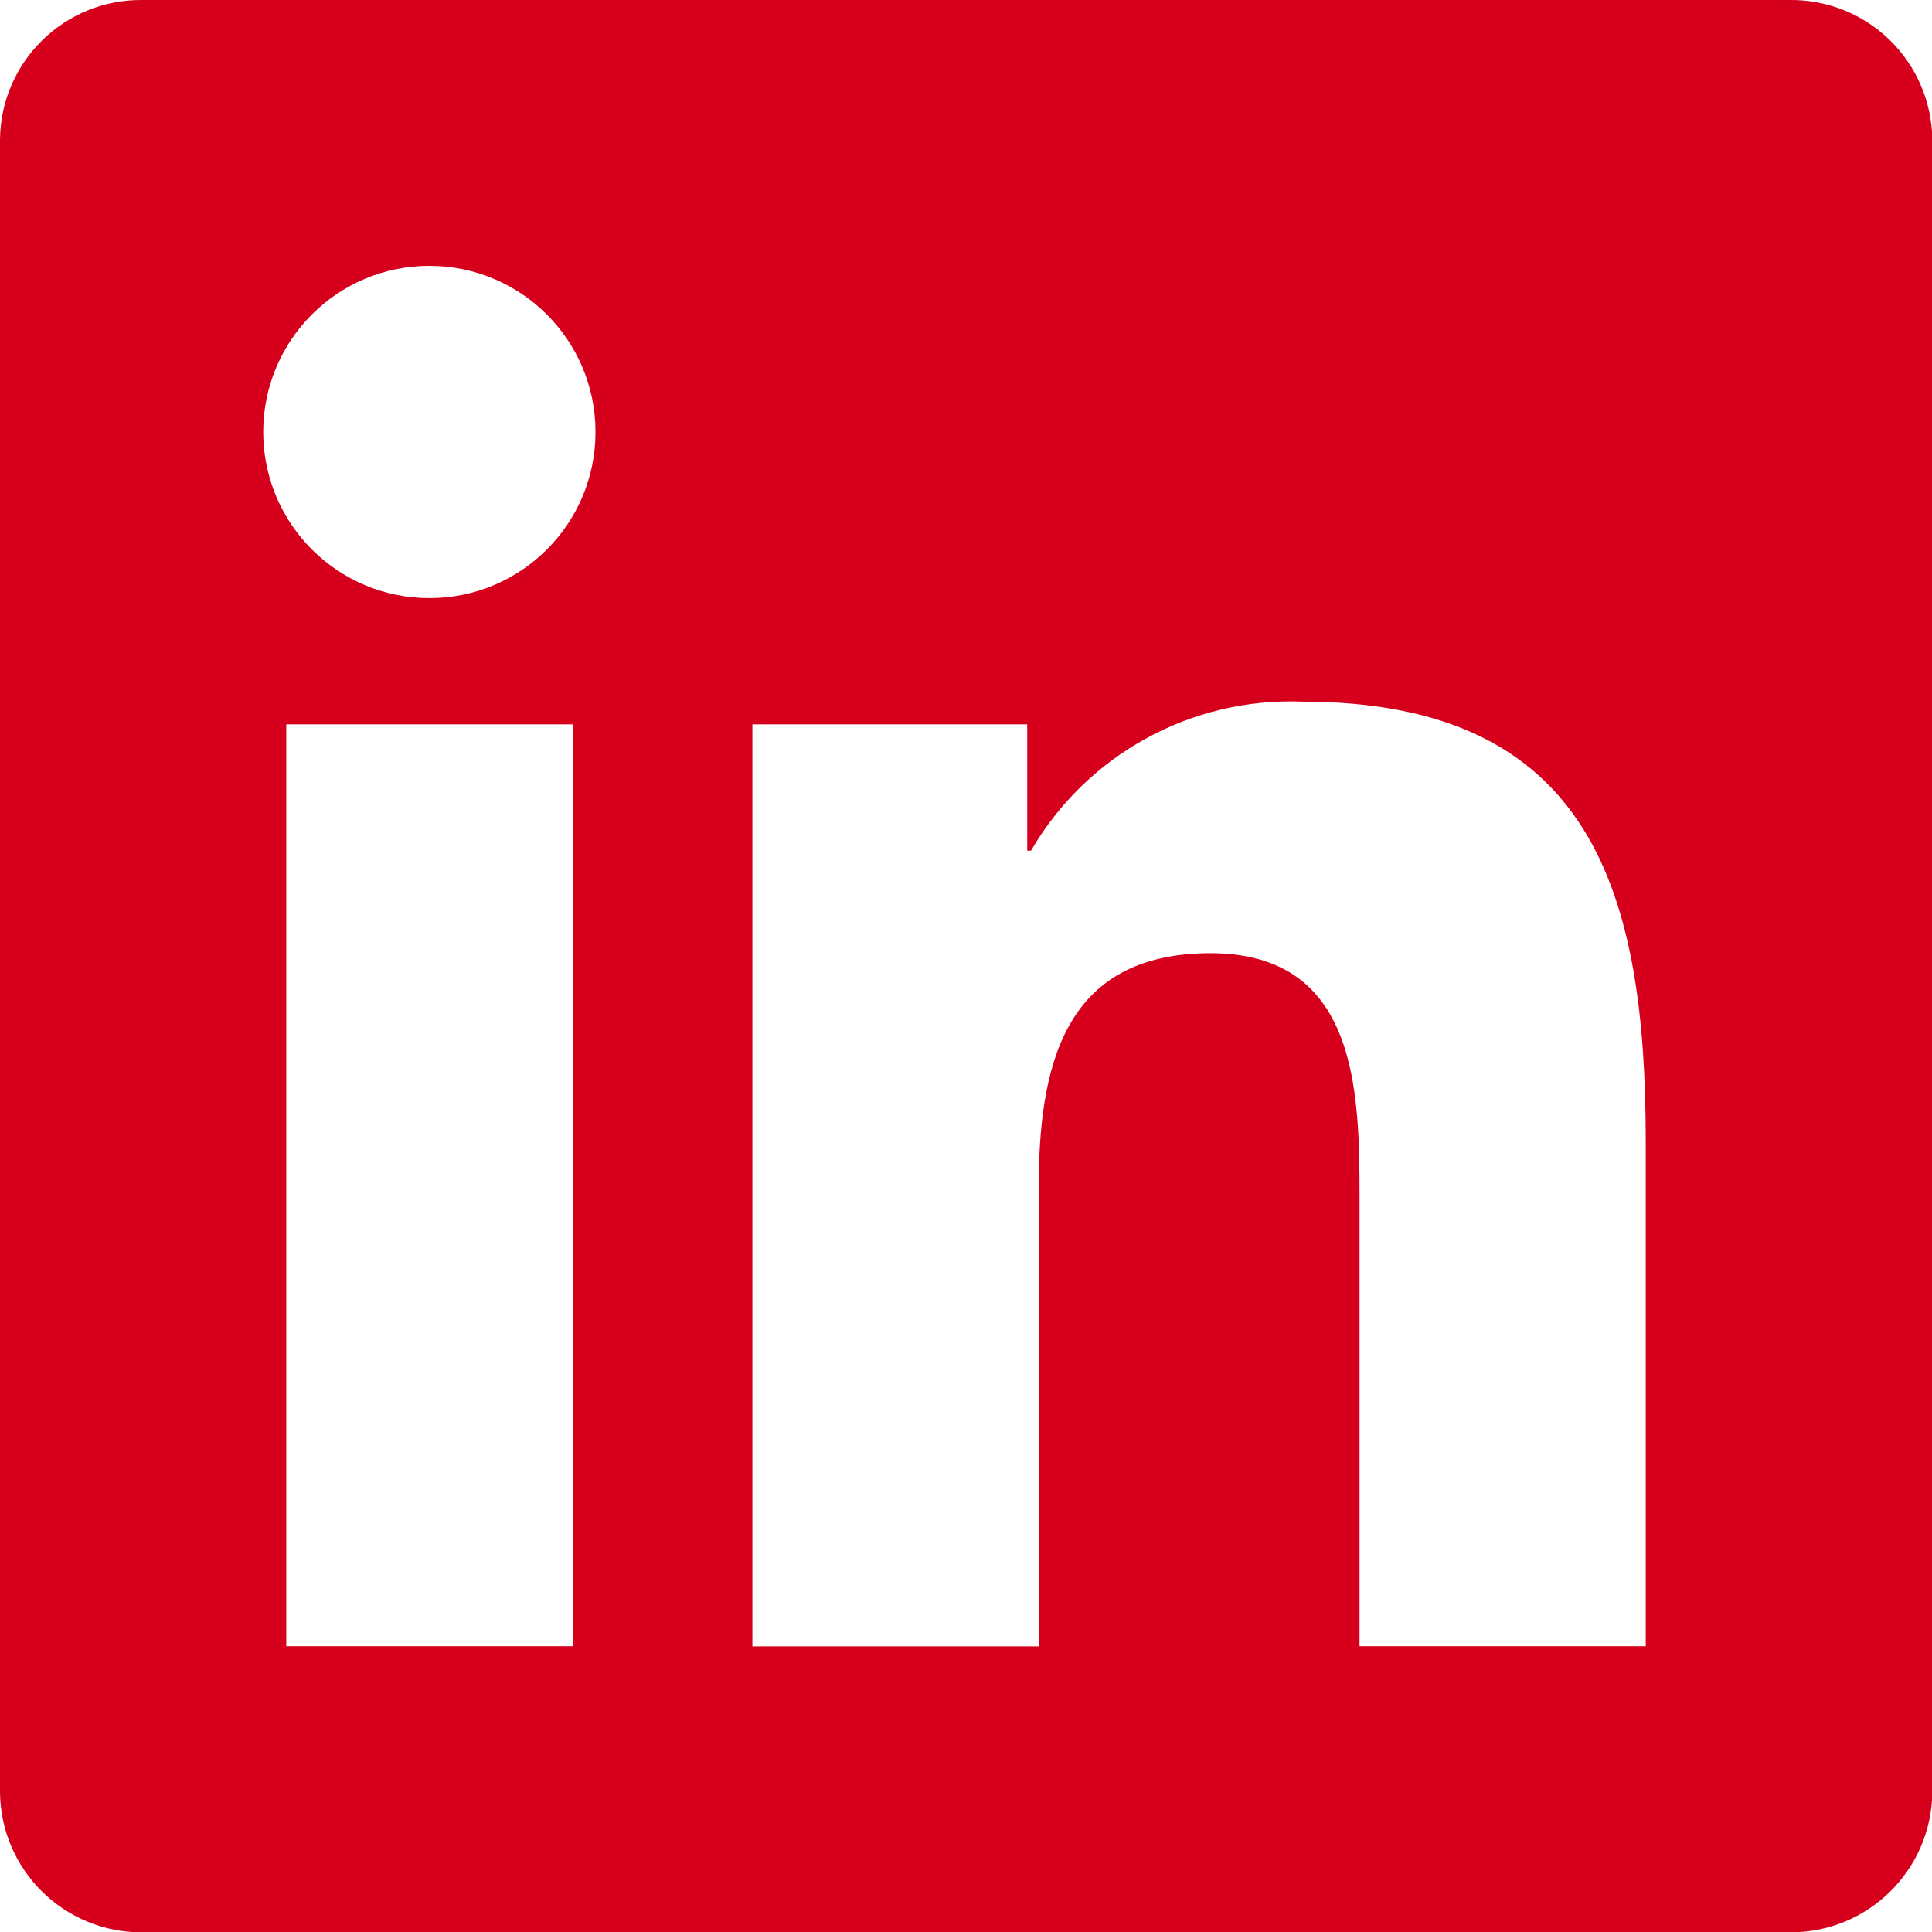
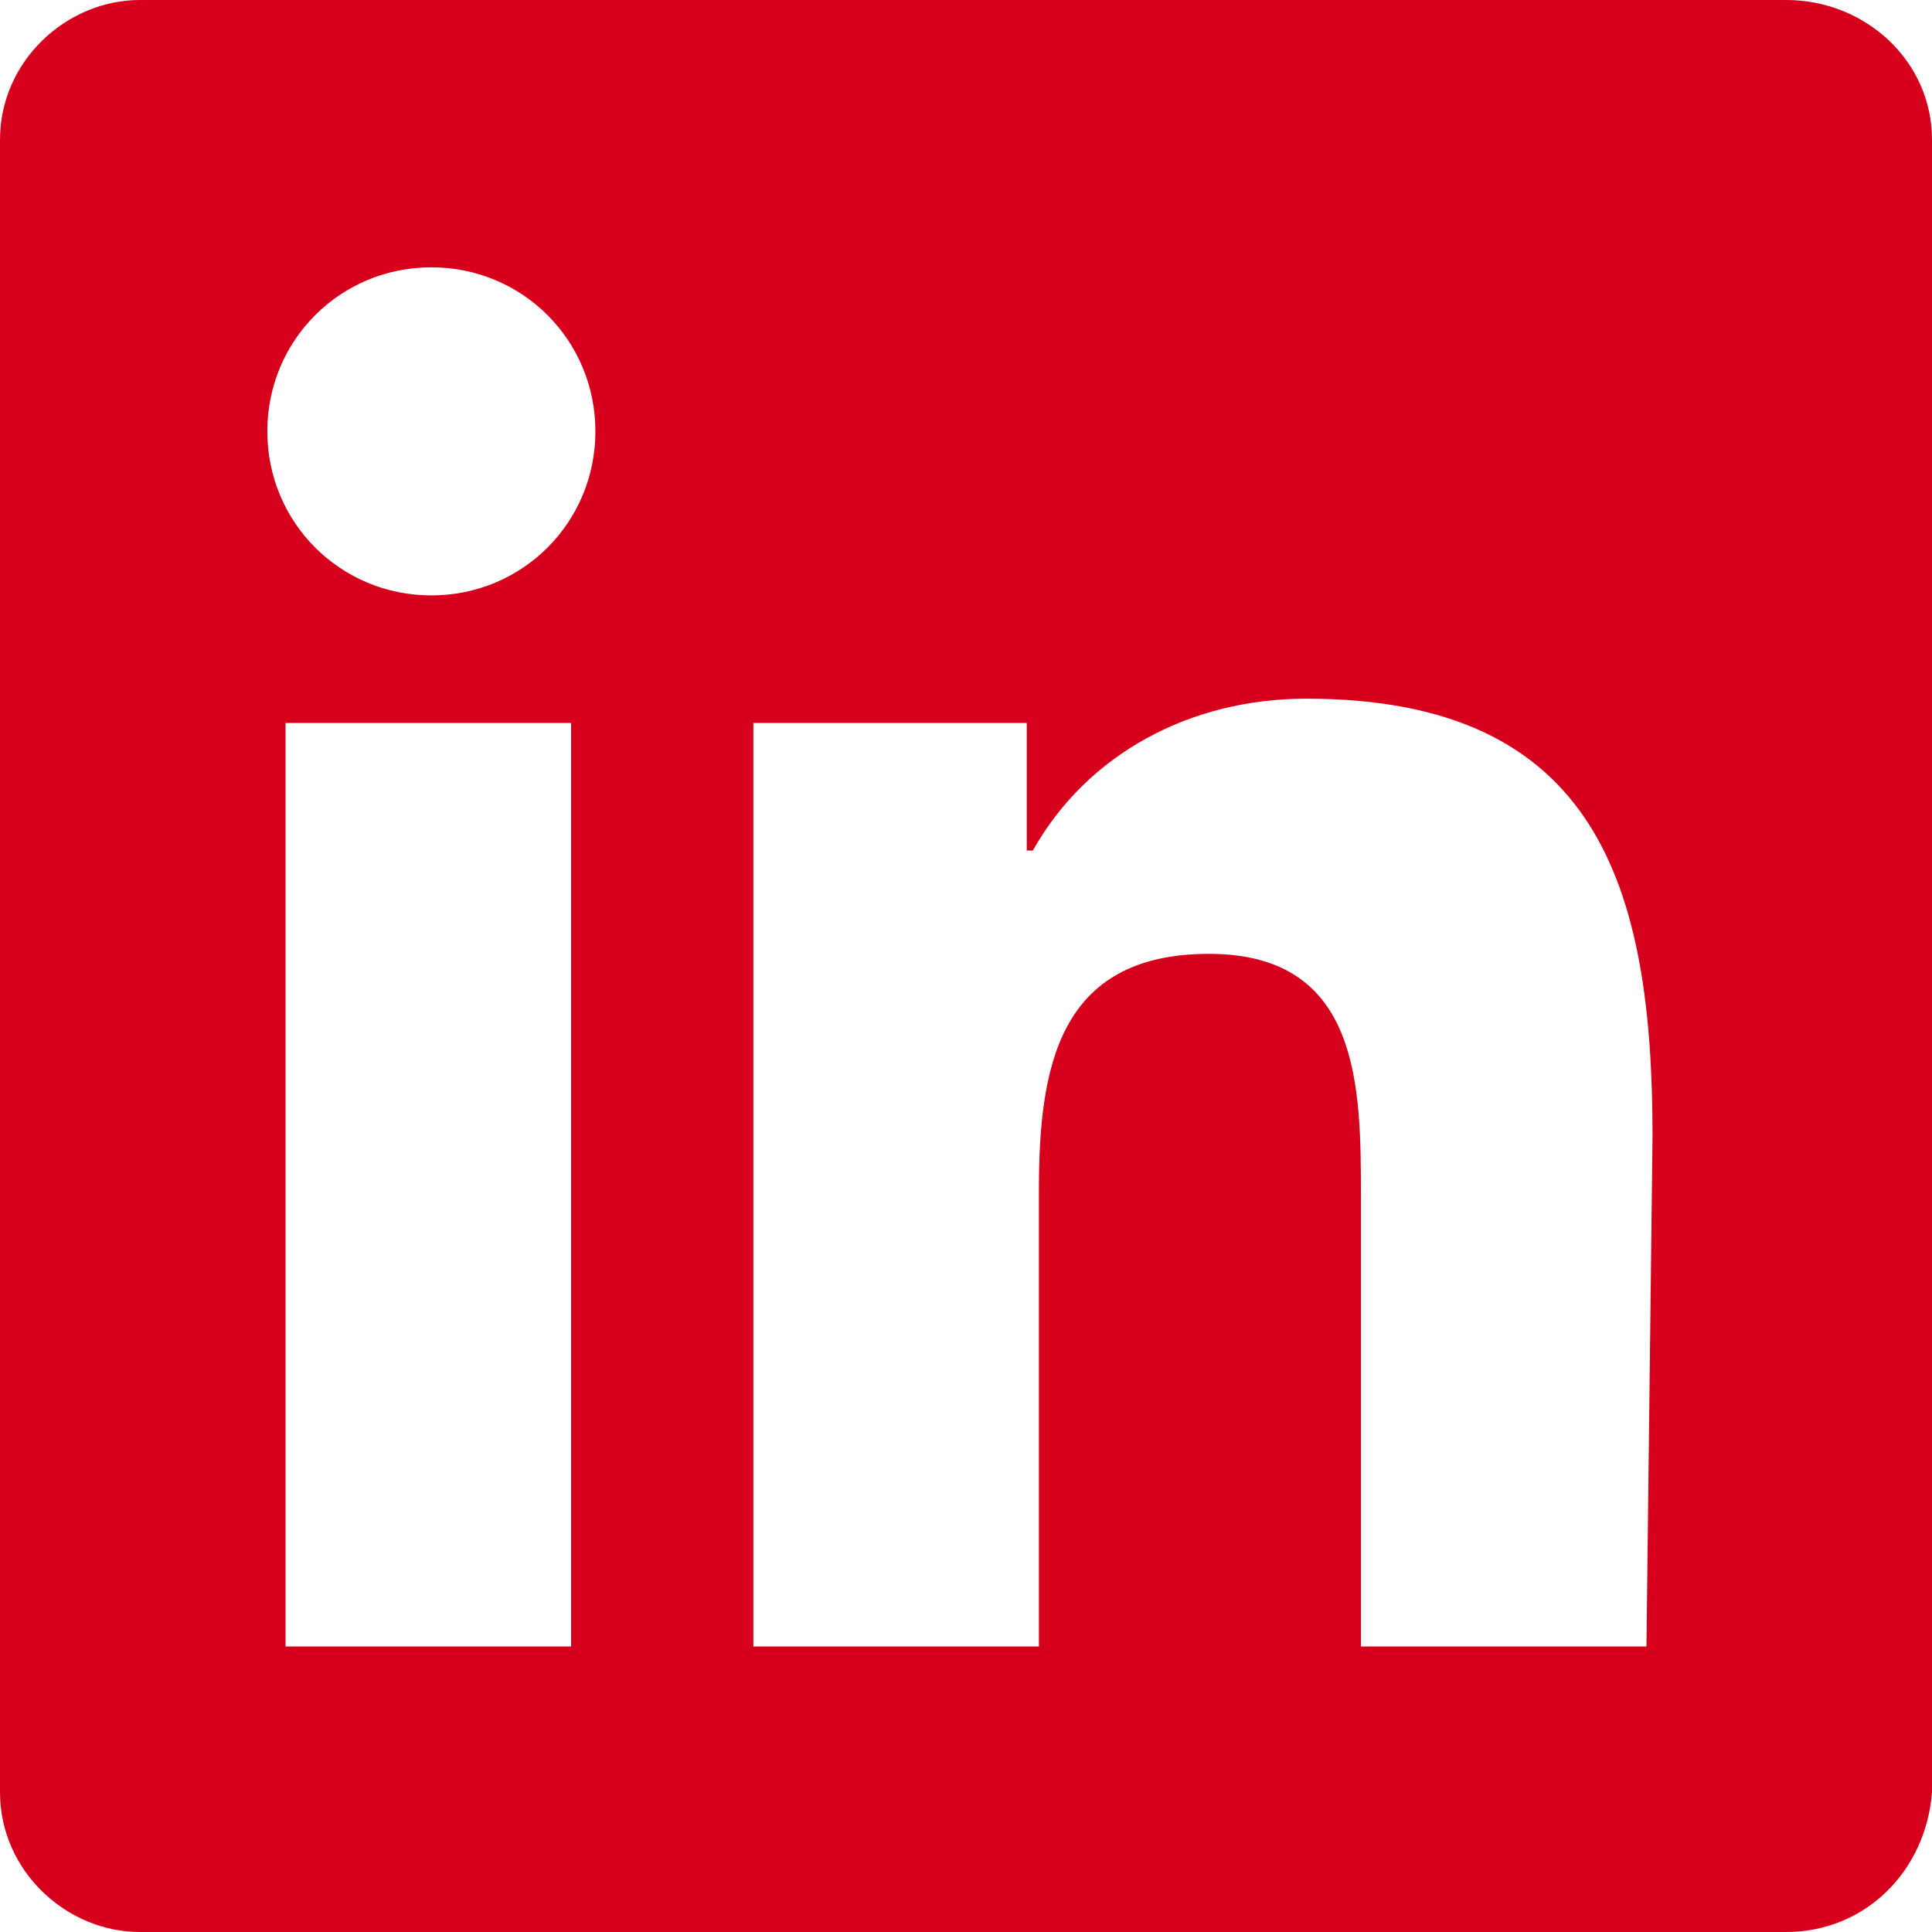
- <svg xmlns="http://www.w3.org/2000/svg" width="31.795" height="31.795" viewBox="0 0 31.795 31.795">
-   <path id="Path_16710" data-name="Path 16710" d="M29.444,0H2.344A2.319,2.319,0,0,0,0,2.289V29.5a2.326,2.326,0,0,0,2.344,2.3h27.1A2.328,2.328,0,0,0,31.8,29.5V2.289A2.321,2.321,0,0,0,29.444,0ZM9.429,27.092H4.711V11.921H9.429ZM7.07,9.843A2.734,2.734,0,1,1,9.8,7.109,2.732,2.732,0,0,1,7.07,9.843ZM27.092,27.092H22.374V19.71c0-1.758-.031-4.023-2.453-4.023-2.453,0-2.828,1.914-2.828,3.9v7.507H12.382V11.921h4.523V14h.062a4.941,4.941,0,0,1,4.461-2.453c4.773,0,5.656,3.14,5.656,7.226v8.32Z" fill="#d6001c" />
+ <svg xmlns="http://www.w3.org/2000/svg" version="1.1" id="Layer_1" x="0px" y="0px" viewBox="0 0 31.8 31.8" style="enable-background:new 0 0 31.8 31.8;" xml:space="preserve">
+   <style type="text/css">
+ 	.st0{fill:#D6001C;}
+ </style>
+   <path id="Path_16710" class="st0" d="M29.4,0H2.3C1.1,0,0,1,0,2.3v27.2c0,1.3,1.1,2.3,2.3,2.3h27.1c1.3,0,2.3-1,2.4-2.3c0,0,0,0,0,0  V2.3C31.8,1,30.7,0,29.4,0C29.4,0,29.4,0,29.4,0z M9.4,27.1H4.7V11.9h4.7V27.1z M7.1,9.8c-1.5,0-2.7-1.2-2.7-2.7s1.2-2.7,2.7-2.7  s2.7,1.2,2.7,2.7c0,0,0,0,0,0C9.8,8.6,8.6,9.8,7.1,9.8C7.1,9.8,7.1,9.8,7.1,9.8z M27.1,27.1h-4.7v-7.4c0-1.8,0-4-2.5-4  c-2.5,0-2.8,1.9-2.8,3.9v7.5h-4.7V11.9h4.5V14H17c0.9-1.6,2.6-2.5,4.5-2.5c4.8,0,5.7,3.1,5.7,7.2L27.1,27.1L27.1,27.1z" />
</svg>
